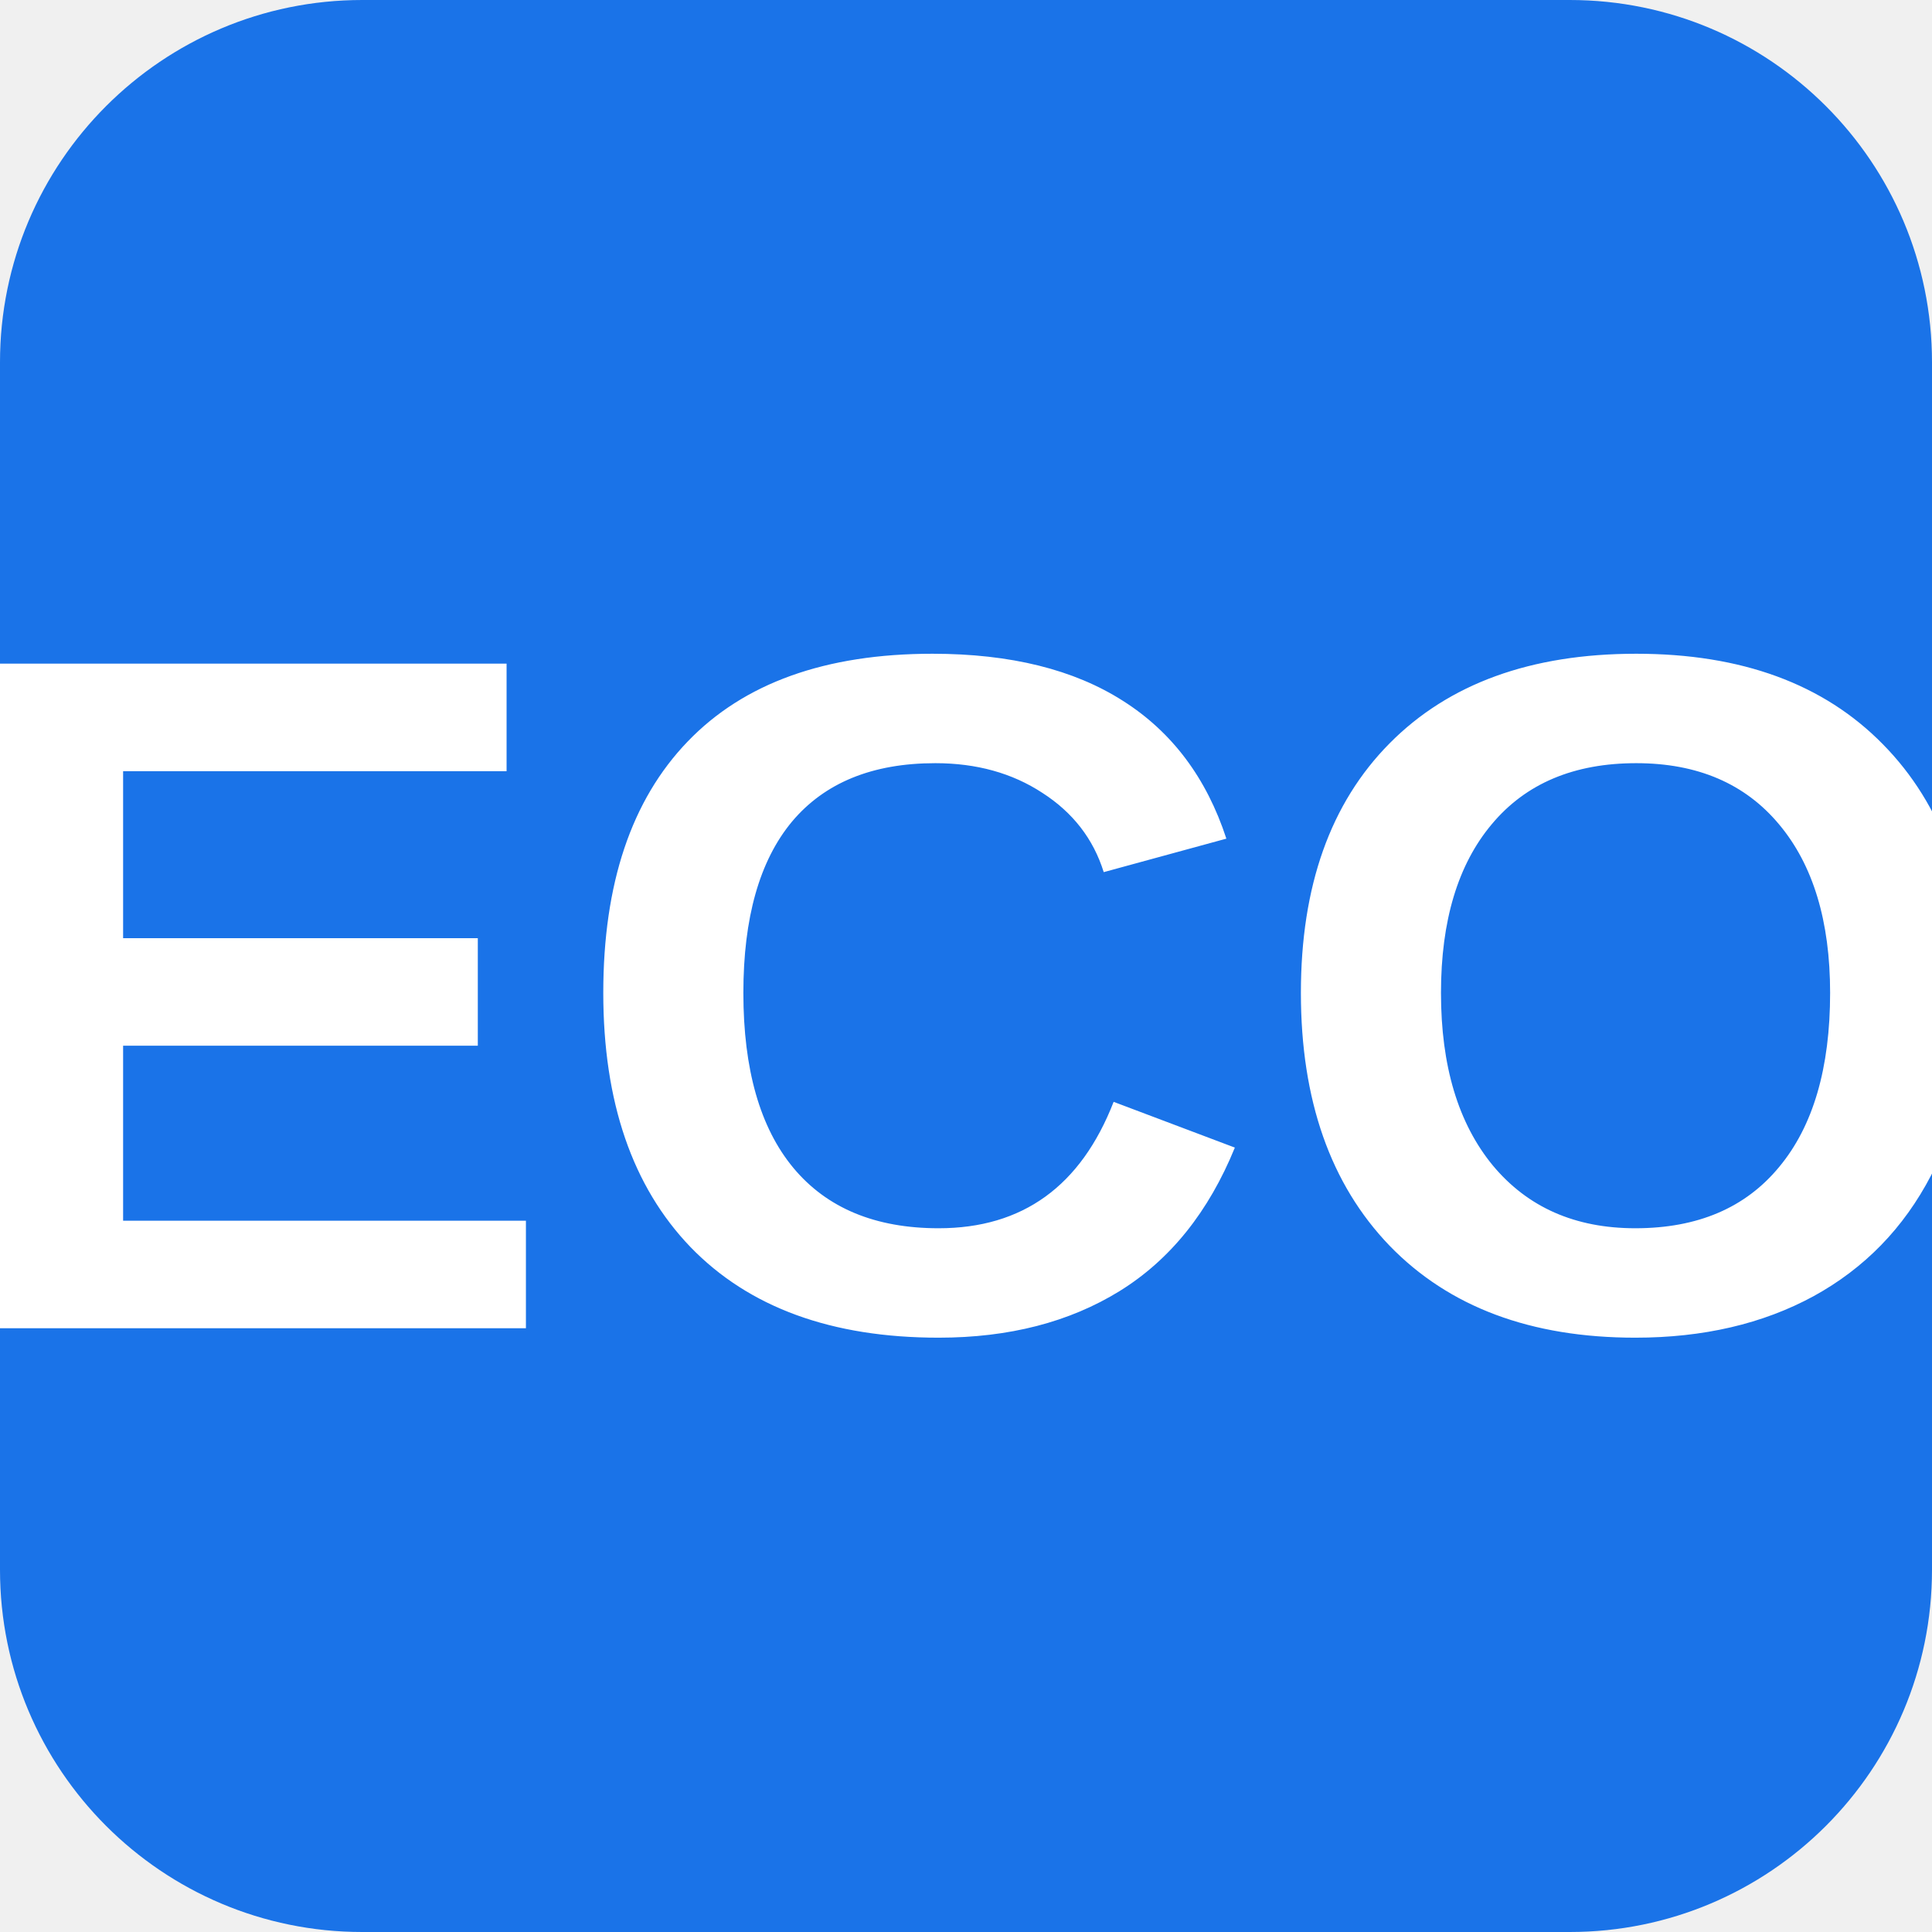
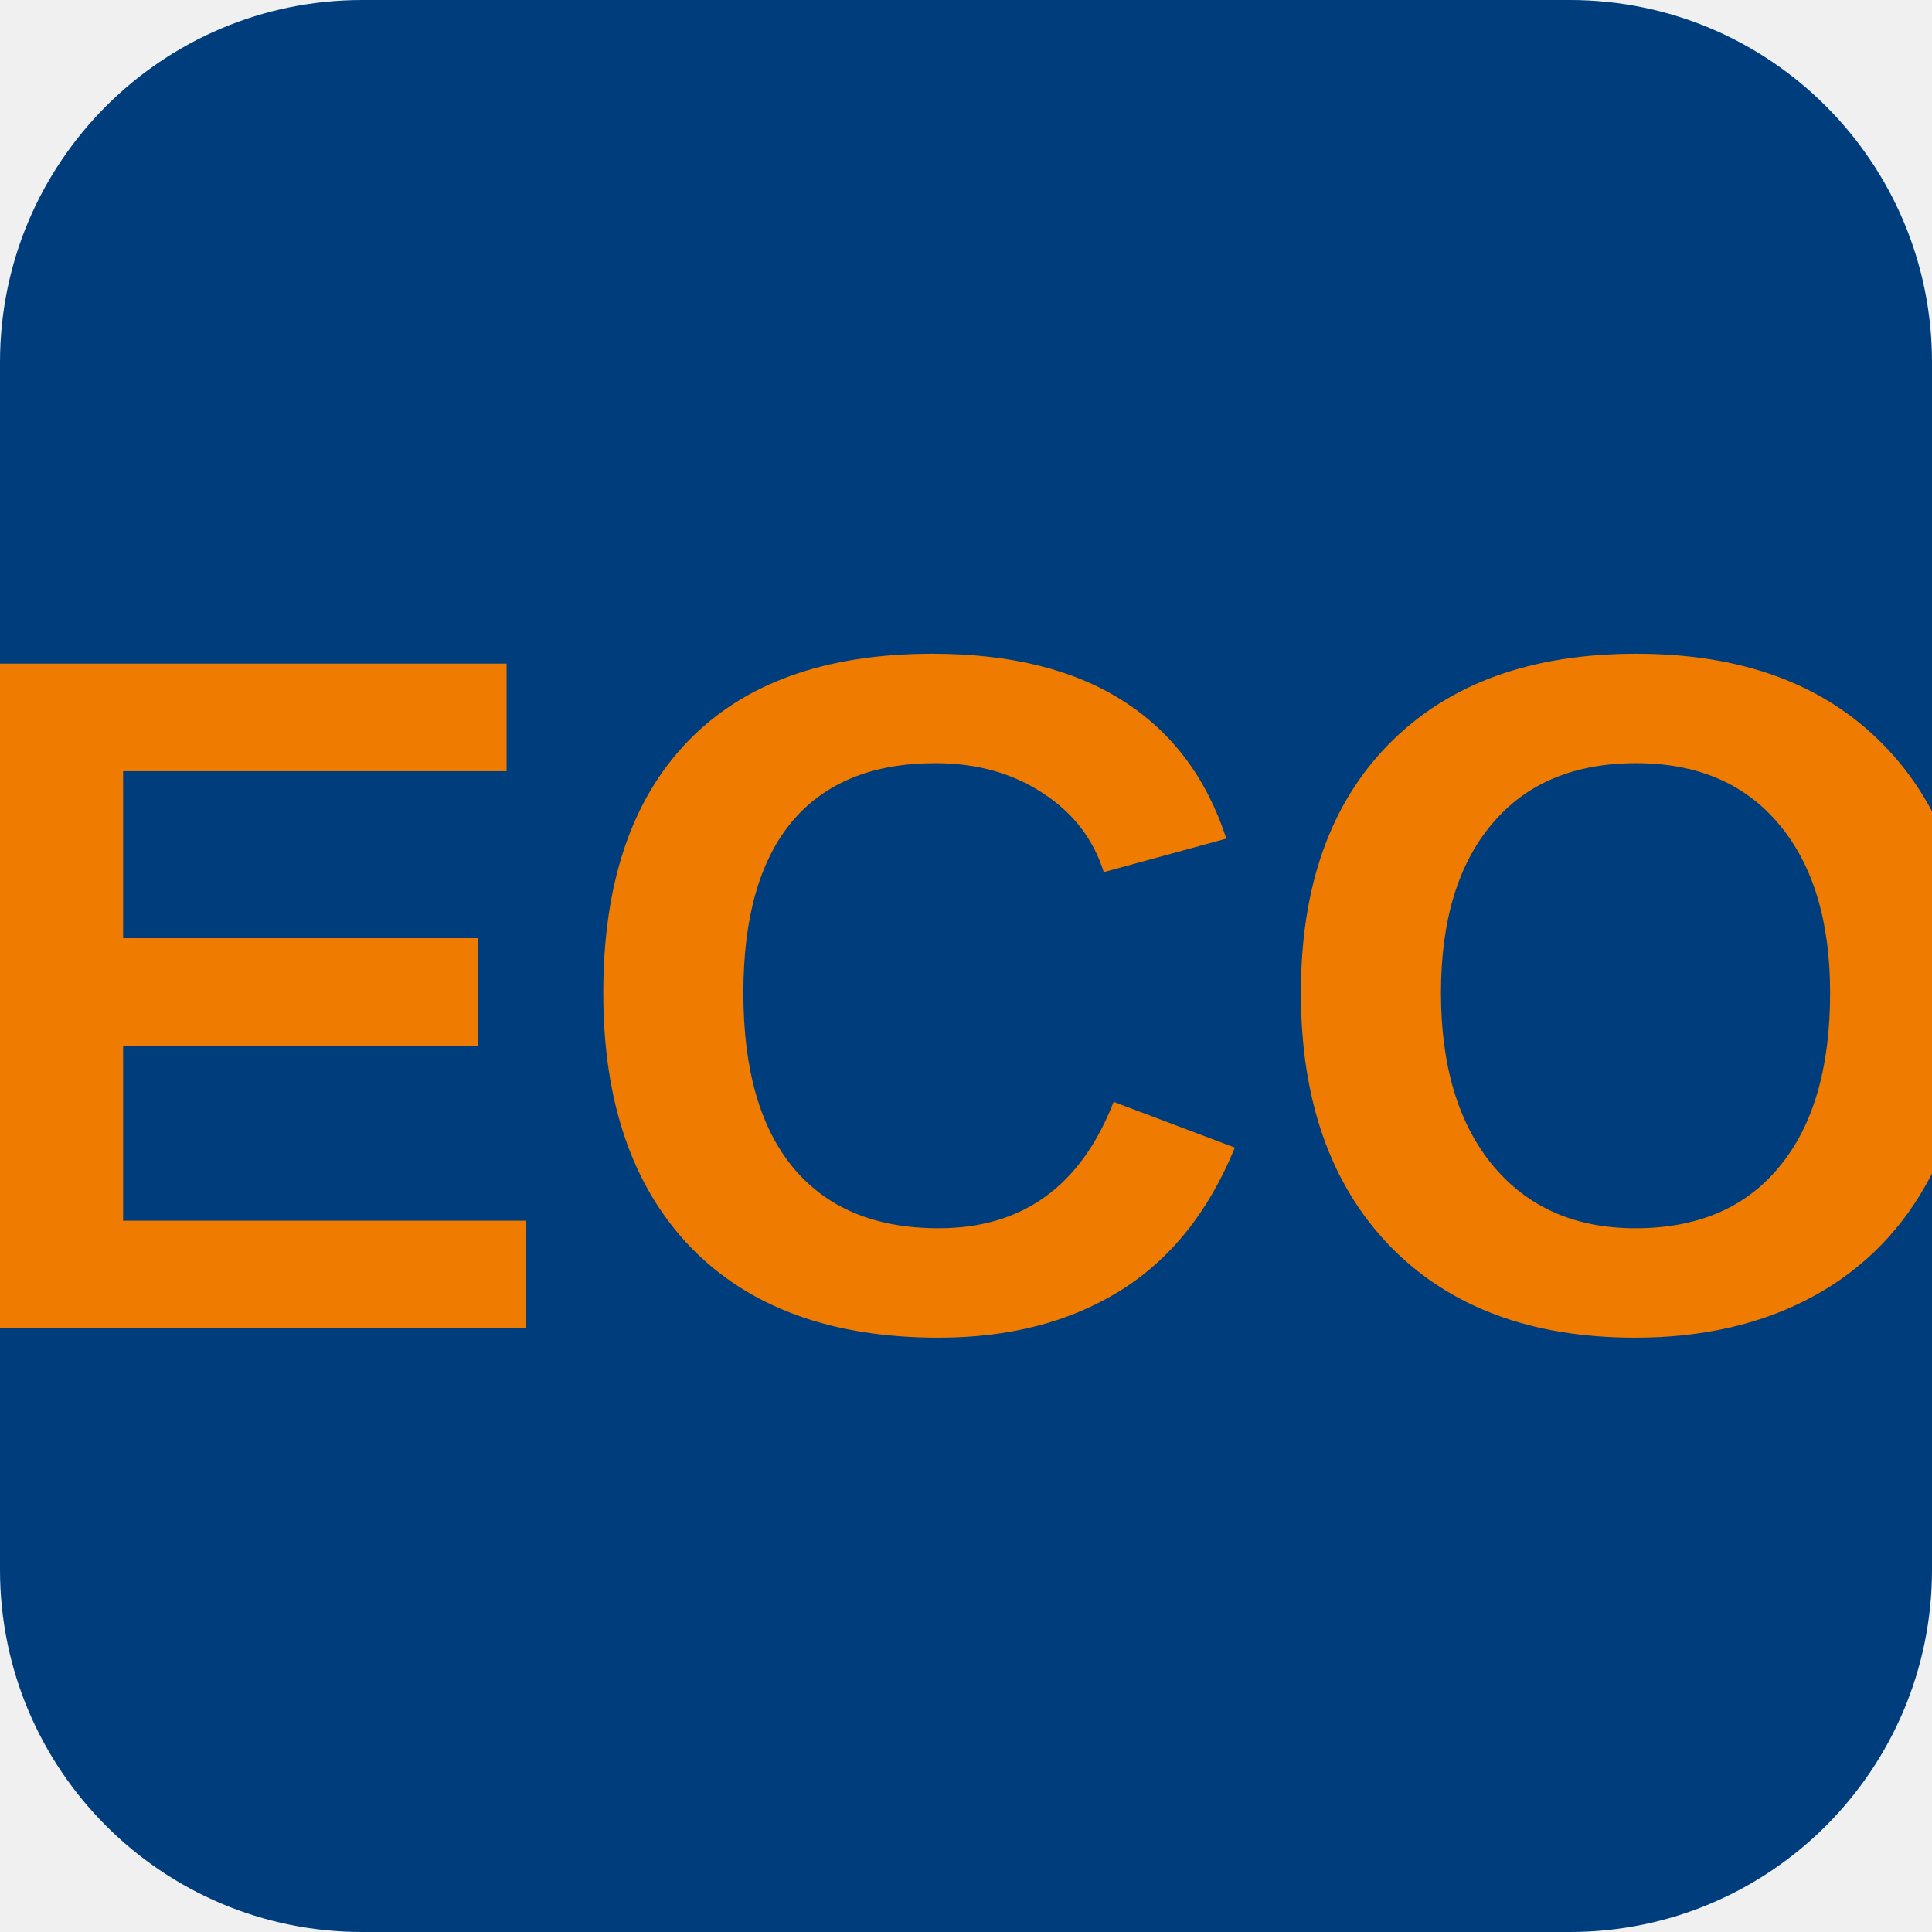
<svg xmlns="http://www.w3.org/2000/svg" viewBox="0 0 64 64">
-   <rect width="64" height="64" rx="12" fill="#1a73e8" />
-   <text x="32" y="44" font-family="Arial, sans-serif" font-size="32" font-weight="700" fill="#fff" text-anchor="middle">ECO</text>
+   <rect width="64" height="64" rx="12" fill="#003D7C" />
+   <text x="32" y="44" font-family="Arial, sans-serif" font-size="32" font-weight="700" fill="#EF7C00" text-anchor="middle">ECO</text>
</svg>
